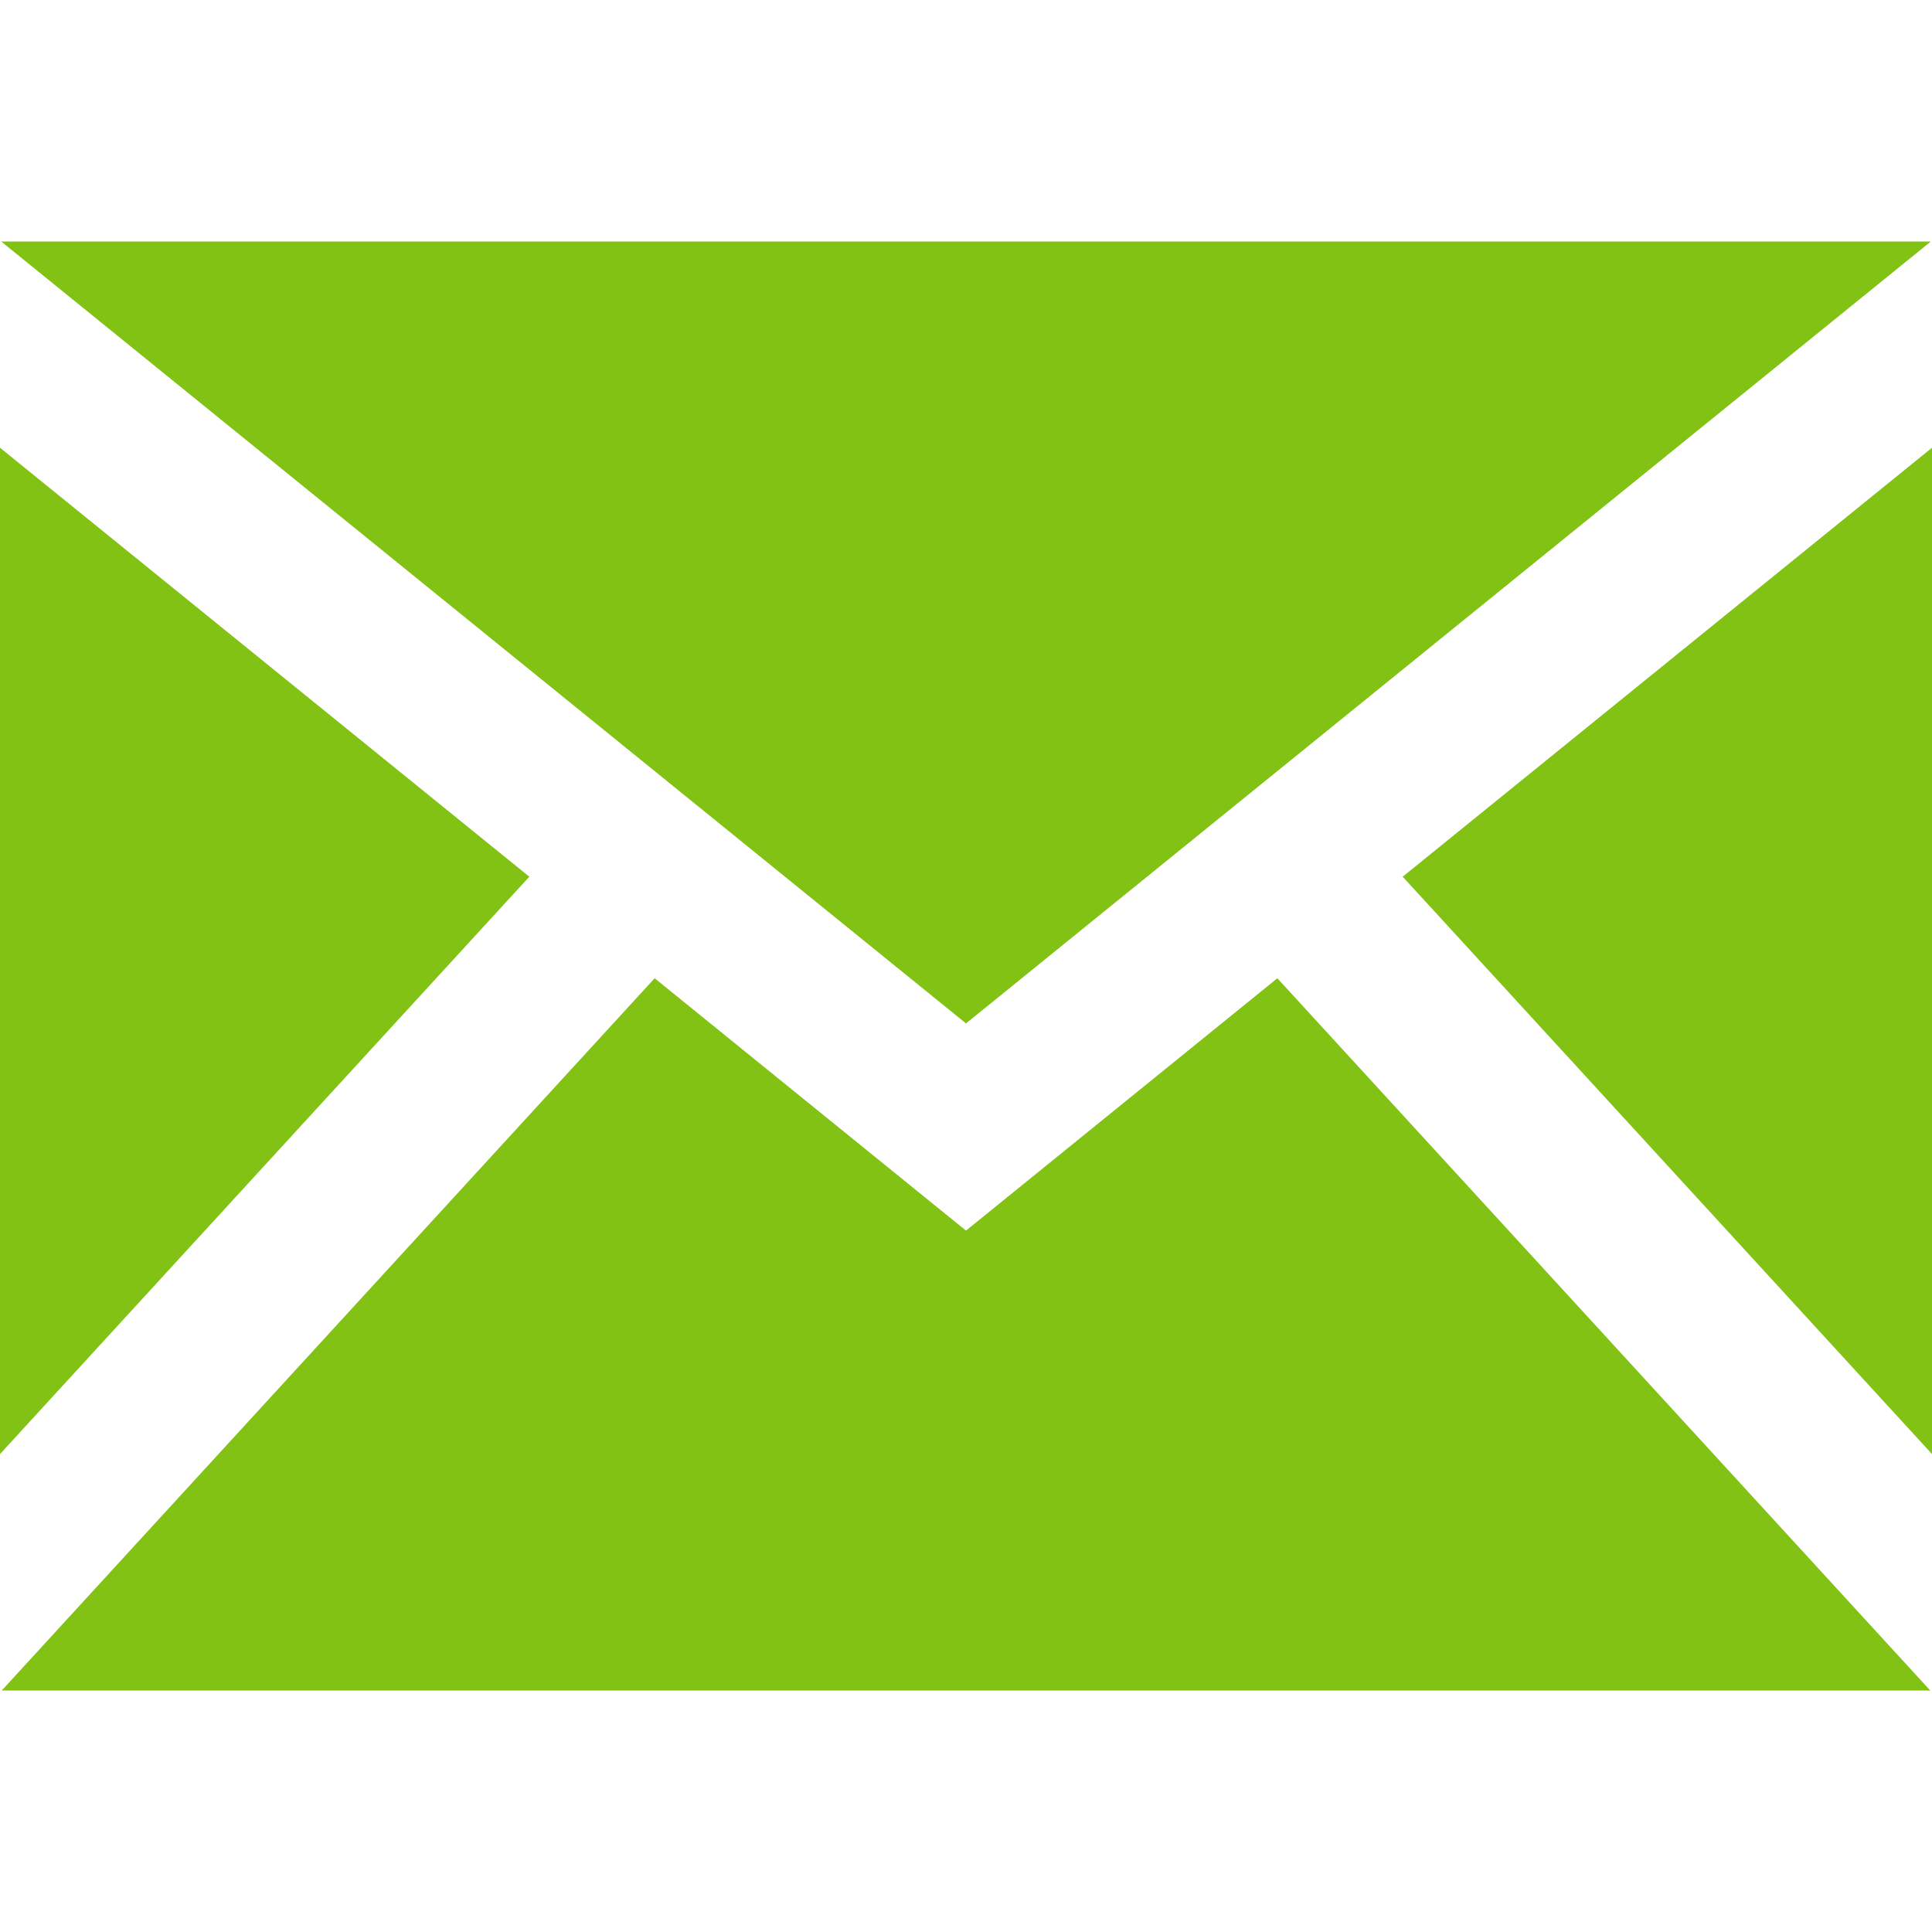
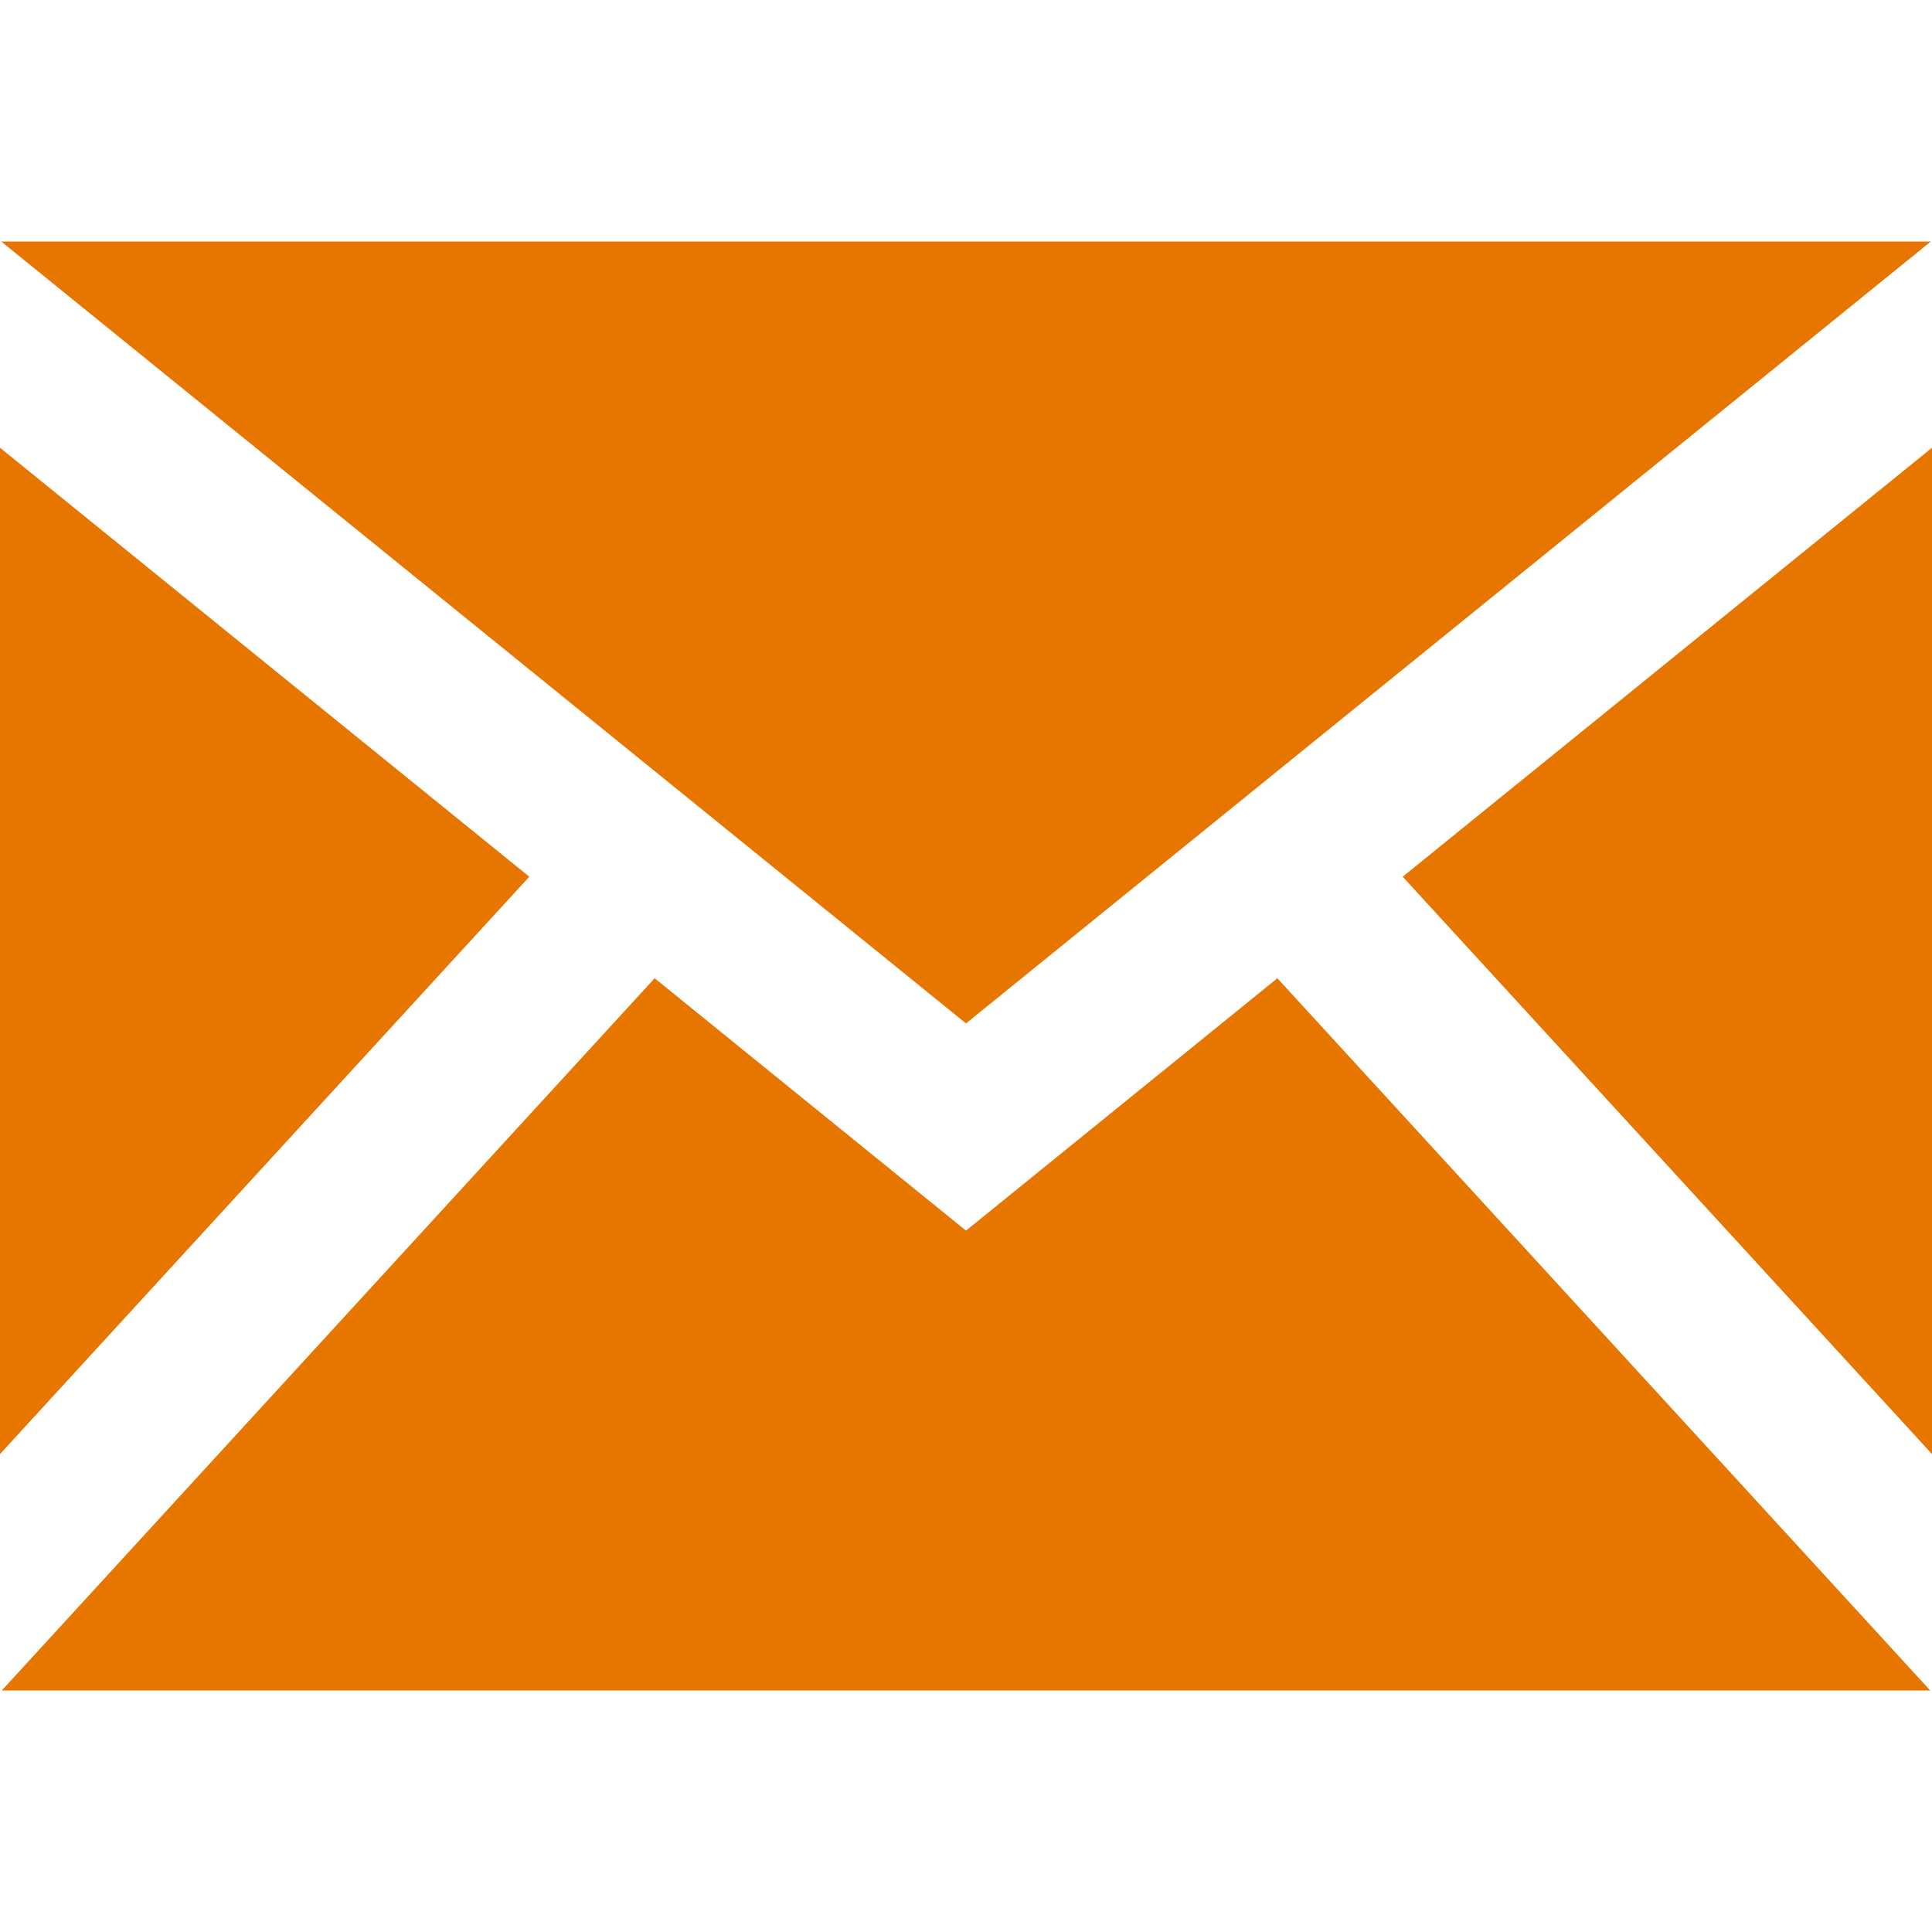
<svg xmlns="http://www.w3.org/2000/svg" width="32" height="32" viewBox="0 0 32 32" fill="none">
-   <path d="M16 16.951L0.02 4H31.981L16 16.951ZM8.767 14.521L0 7.416V24.084L8.767 14.521ZM23.233 14.521L32 24.084V7.416L23.233 14.521ZM21.157 16.203L16 20.383L10.843 16.203L0.029 28H31.971L21.157 16.203Z" fill="#81C214" />
+   <path d="M16 16.951L0.02 4H31.981L16 16.951ZM8.767 14.521L0 7.416V24.084L8.767 14.521ZM23.233 14.521L32 24.084V7.416L23.233 14.521ZM21.157 16.203L16 20.383L10.843 16.203L0.029 28H31.971L21.157 16.203Z" fill="#E77600" />
</svg>
